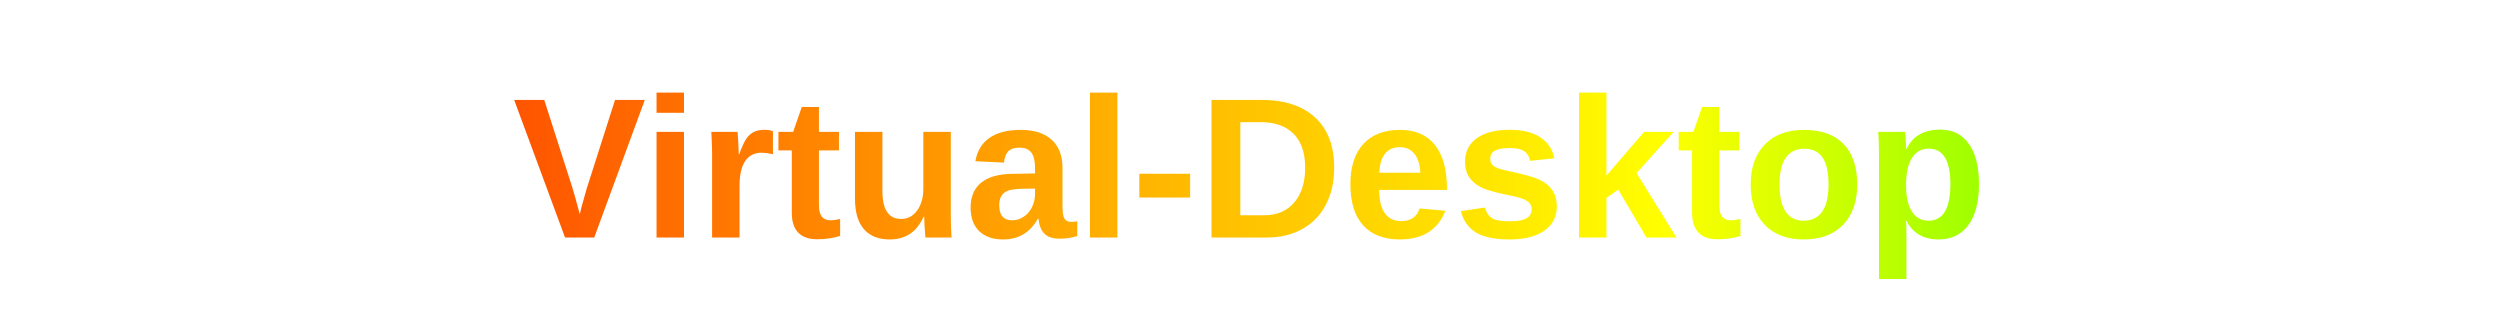
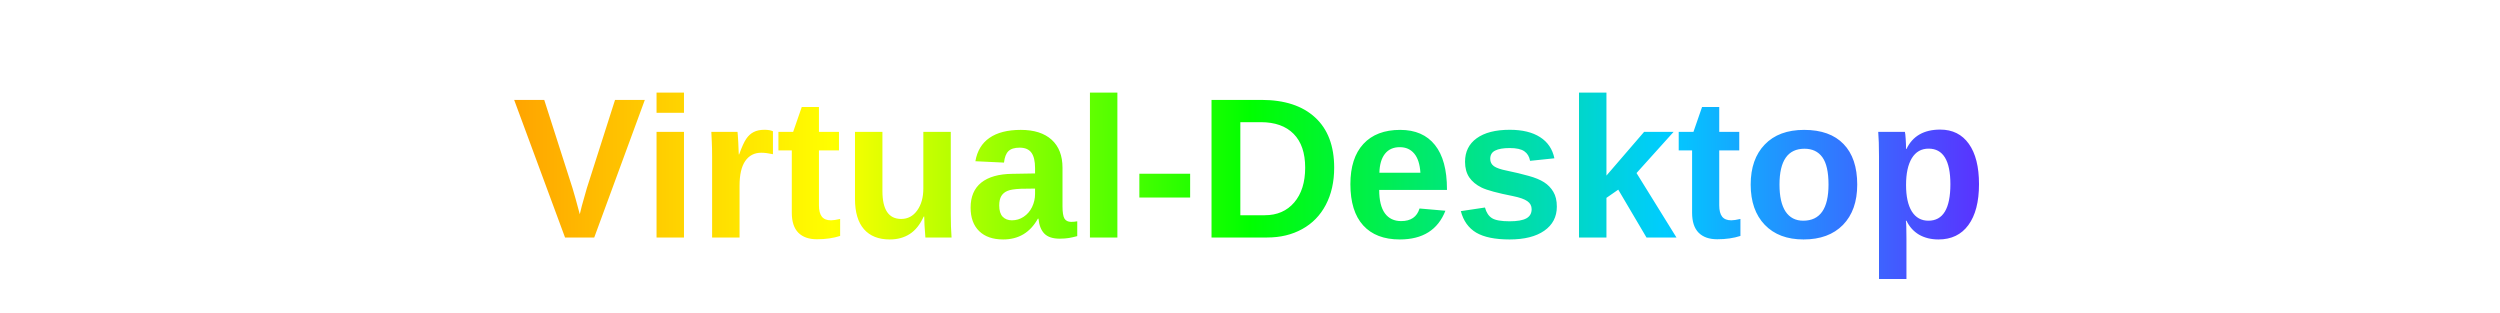
<svg xmlns="http://www.w3.org/2000/svg" width="100%" height="50" viewBox="0 0 400 50">
  <defs>
-     <linearGradient id="rainbow" x1="0%" y1="0%" x2="200%" y2="0%" gradientUnits="userSpaceOnUse">
+     <linearGradient id="rainbow" x1="0" y1="0" x2="400" y2="0" gradientUnits="userSpaceOnUse" spreadMethod="repeat">
      <stop offset="0%" stop-color="#ff0000" />
      <stop offset="16.6%" stop-color="#ff8800" />
      <stop offset="33.3%" stop-color="#ffff00" />
      <stop offset="50%" stop-color="#00ff00" />
      <stop offset="66.6%" stop-color="#00ccff" />
      <stop offset="83.3%" stop-color="#7700ff" />
      <stop offset="100%" stop-color="#ff0000" />
-       <animate attributeName="x1" from="0" to="-400" dur="4s" repeatCount="indefinite" />
-       <animate attributeName="x2" from="800" to="400" dur="4s" repeatCount="indefinite" />
+       <animate attributeName="x1" values="0;-400" dur="4s" repeatCount="indefinite" />
+       <animate attributeName="x2" values="400;0" dur="4s" repeatCount="indefinite" />
    </linearGradient>
  </defs>
  <text x="200" y="38" text-anchor="middle" fill="url(#rainbow)" font-size="32" font-weight="bold" font-family="Arial, sans-serif">
    Virtual-Desktop
  </text>
</svg>
